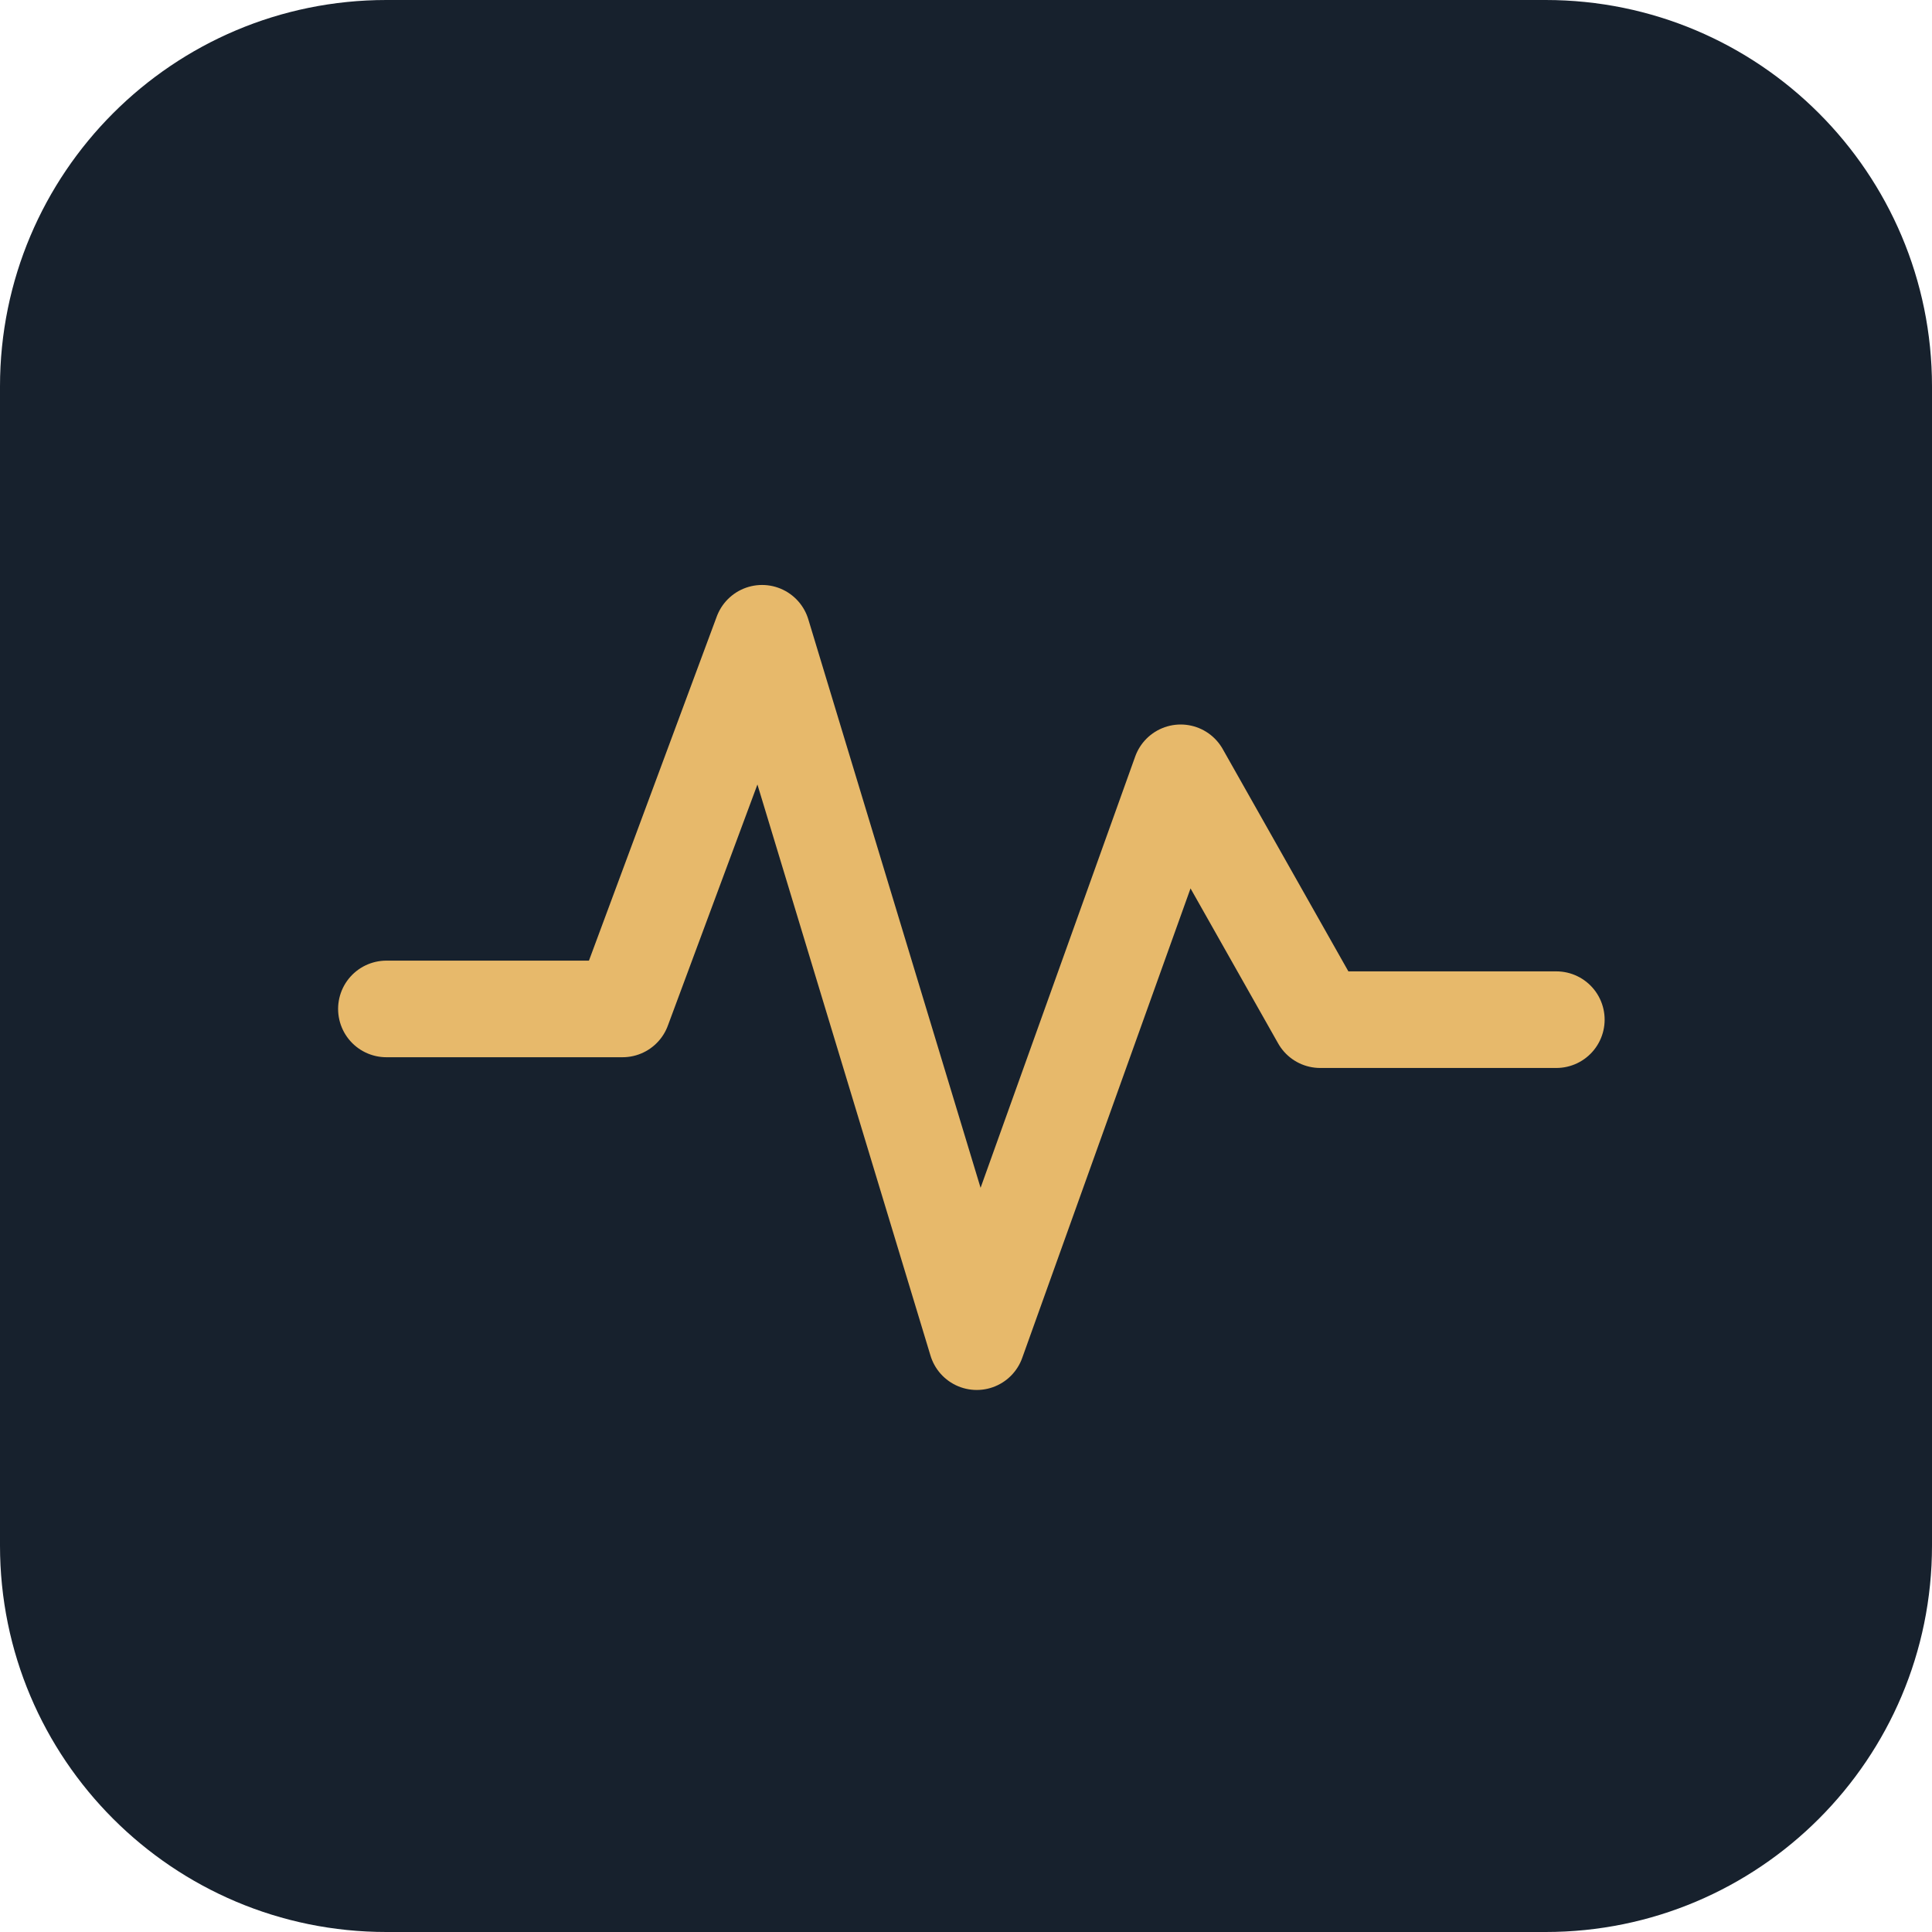
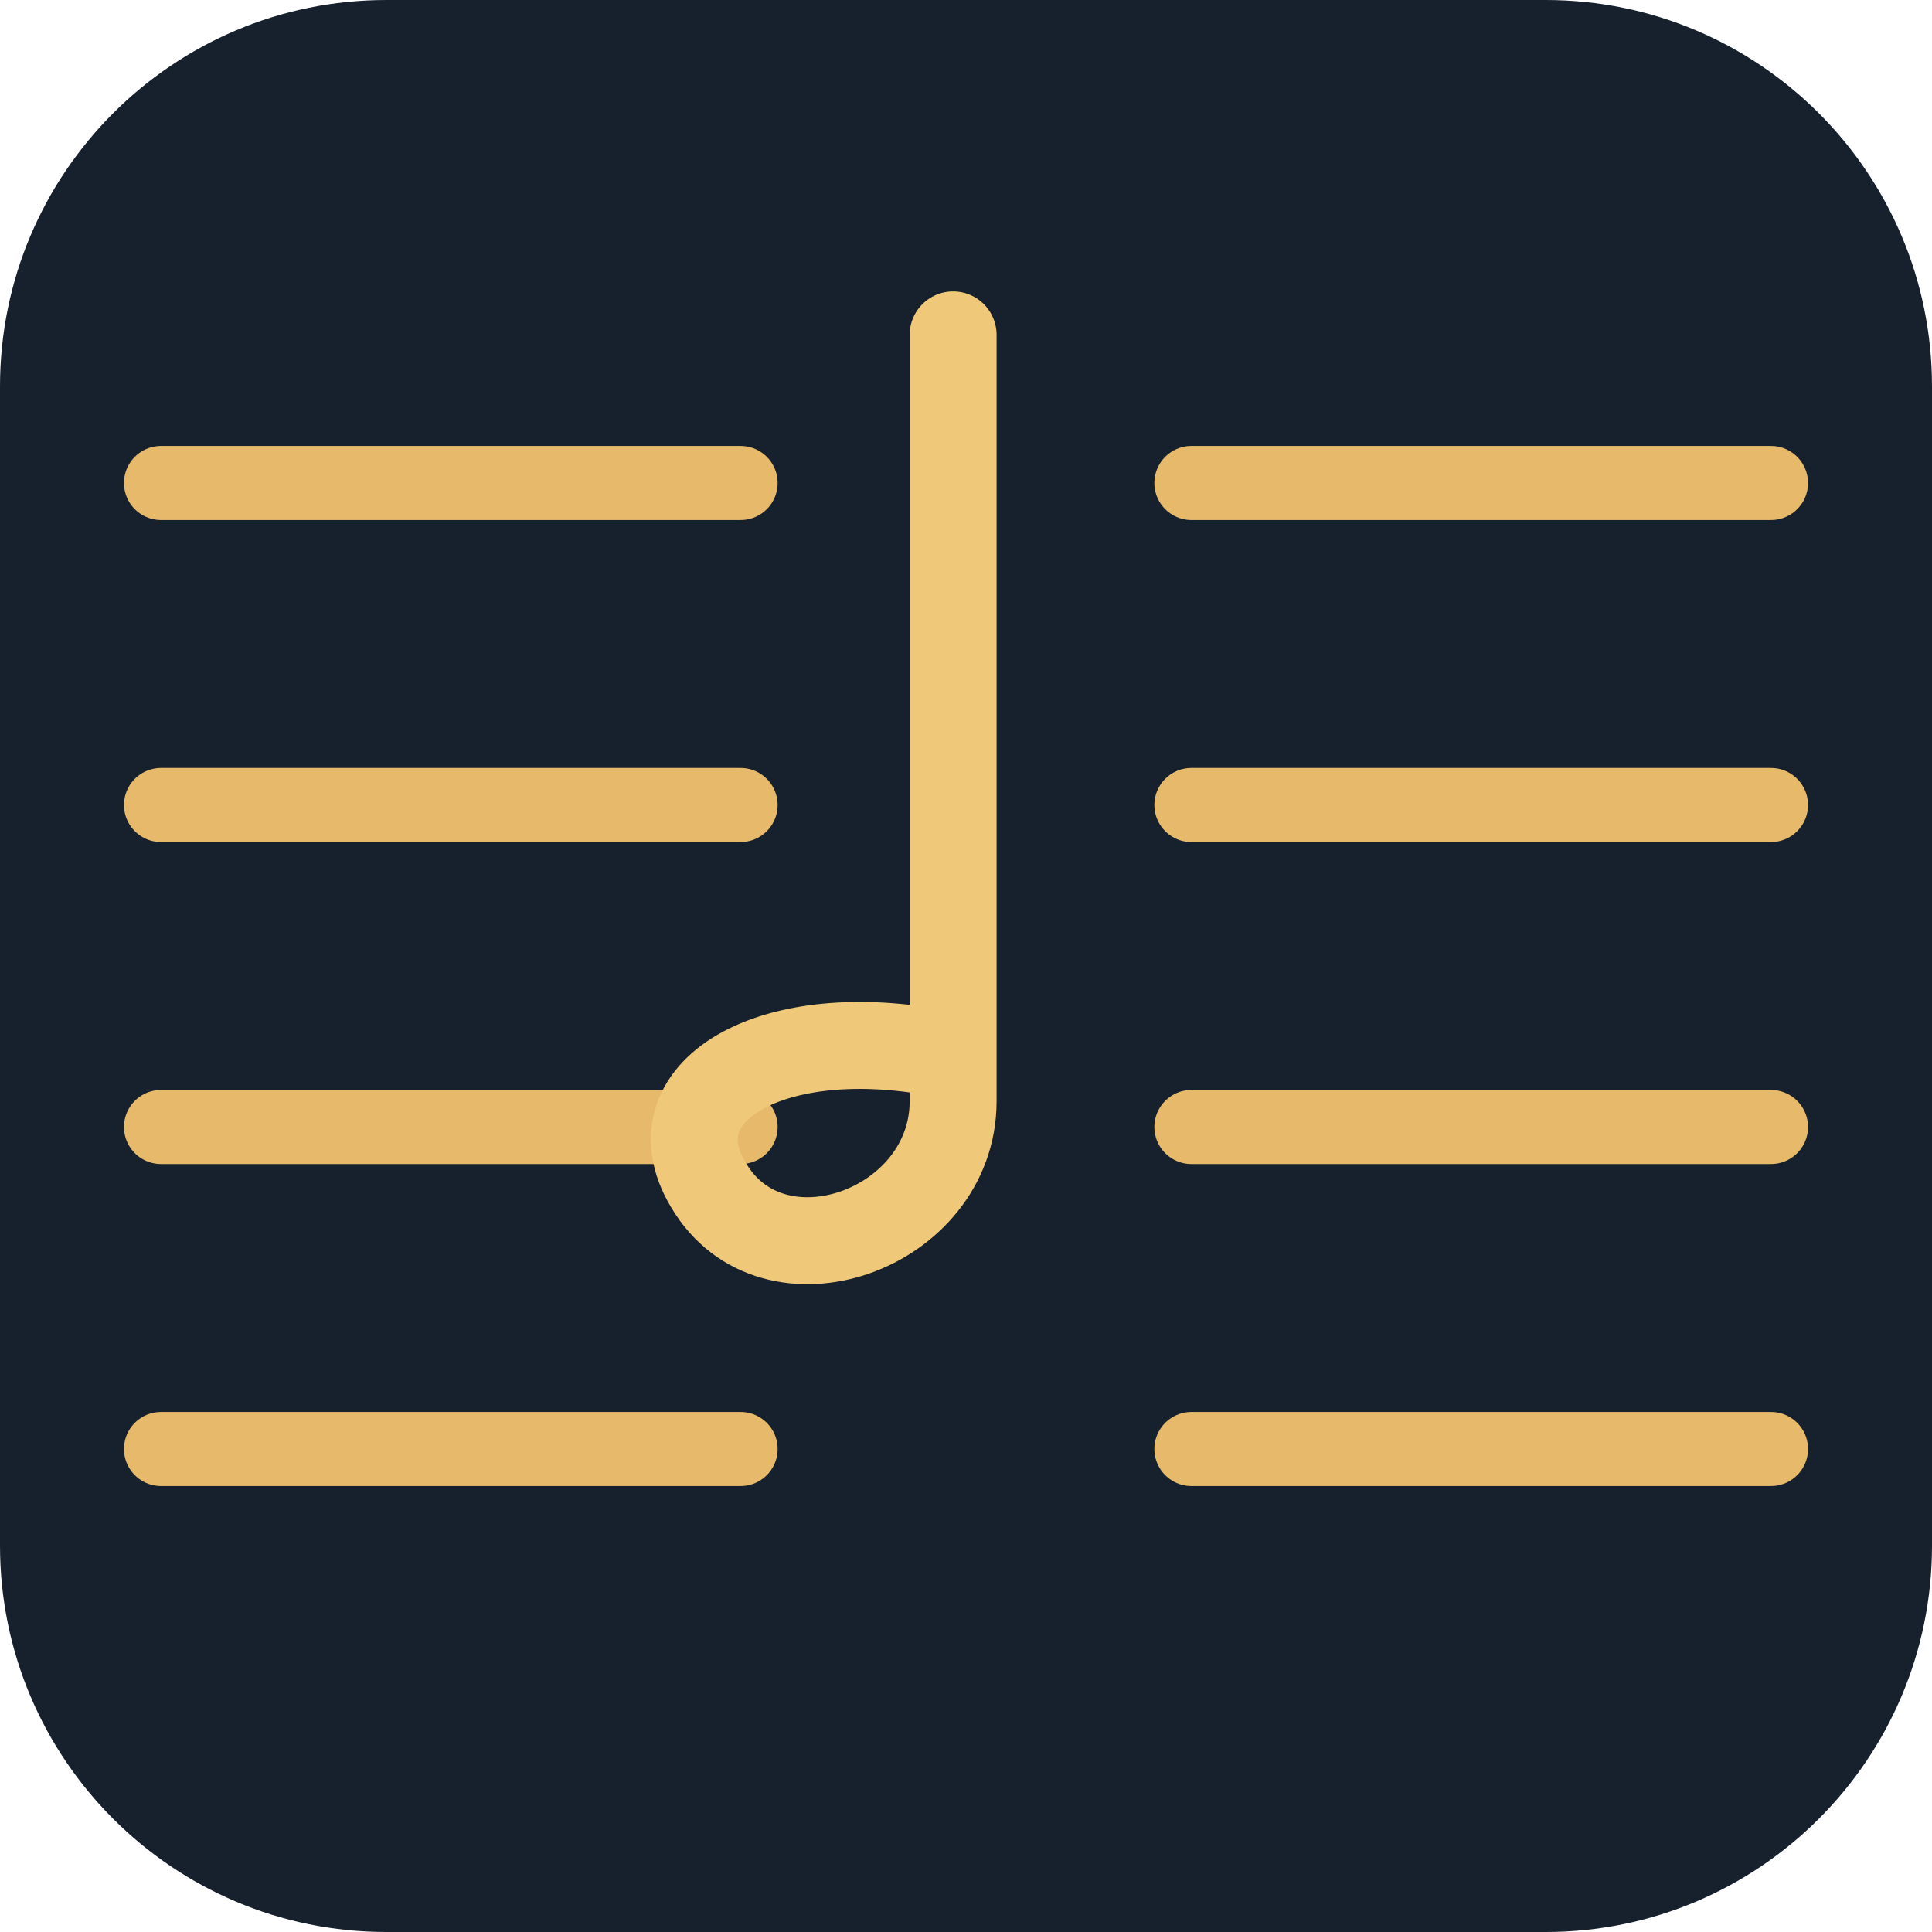
- <svg xmlns="http://www.w3.org/2000/svg" width="180" height="180" viewBox="0 0 180 180" fill="none">
-   <rect width="180" height="180" rx="36" fill="#17212d" />
-   <path d="M36 94h22l13-35 20 66 19-53 13 23h22" fill="none" stroke="#e7b96b" stroke-linecap="round" stroke-linejoin="round" stroke-width="9" />
+ <svg xmlns="http://www.w3.org/2000/svg" width="180" height="180" viewBox="0 0 30 30" fill="none">
+   <rect width="30" height="30" rx="6" fill="#17212d" />
+   <path d="M2.5 7.5H11.5M18.5 7.5H27.5M2.5 12.5H11.5M18.5 12.5H27.5M2.5 17.5H11.5M18.5 17.5H27.5M2.5 22.5H11.5M18.5 22.5H27.5" stroke="#e7b96b" stroke-width="1.15" stroke-linecap="round" />
+   <path d="M14.8 5.2V17.1M14.8 17.1C14.8 19.1 12 20.1 11 18.4C10.1 16.9 12.1 15.8 14.8 16.4" stroke="#f0c879" stroke-width="1.35" stroke-linecap="round" stroke-linejoin="round" />
</svg>
